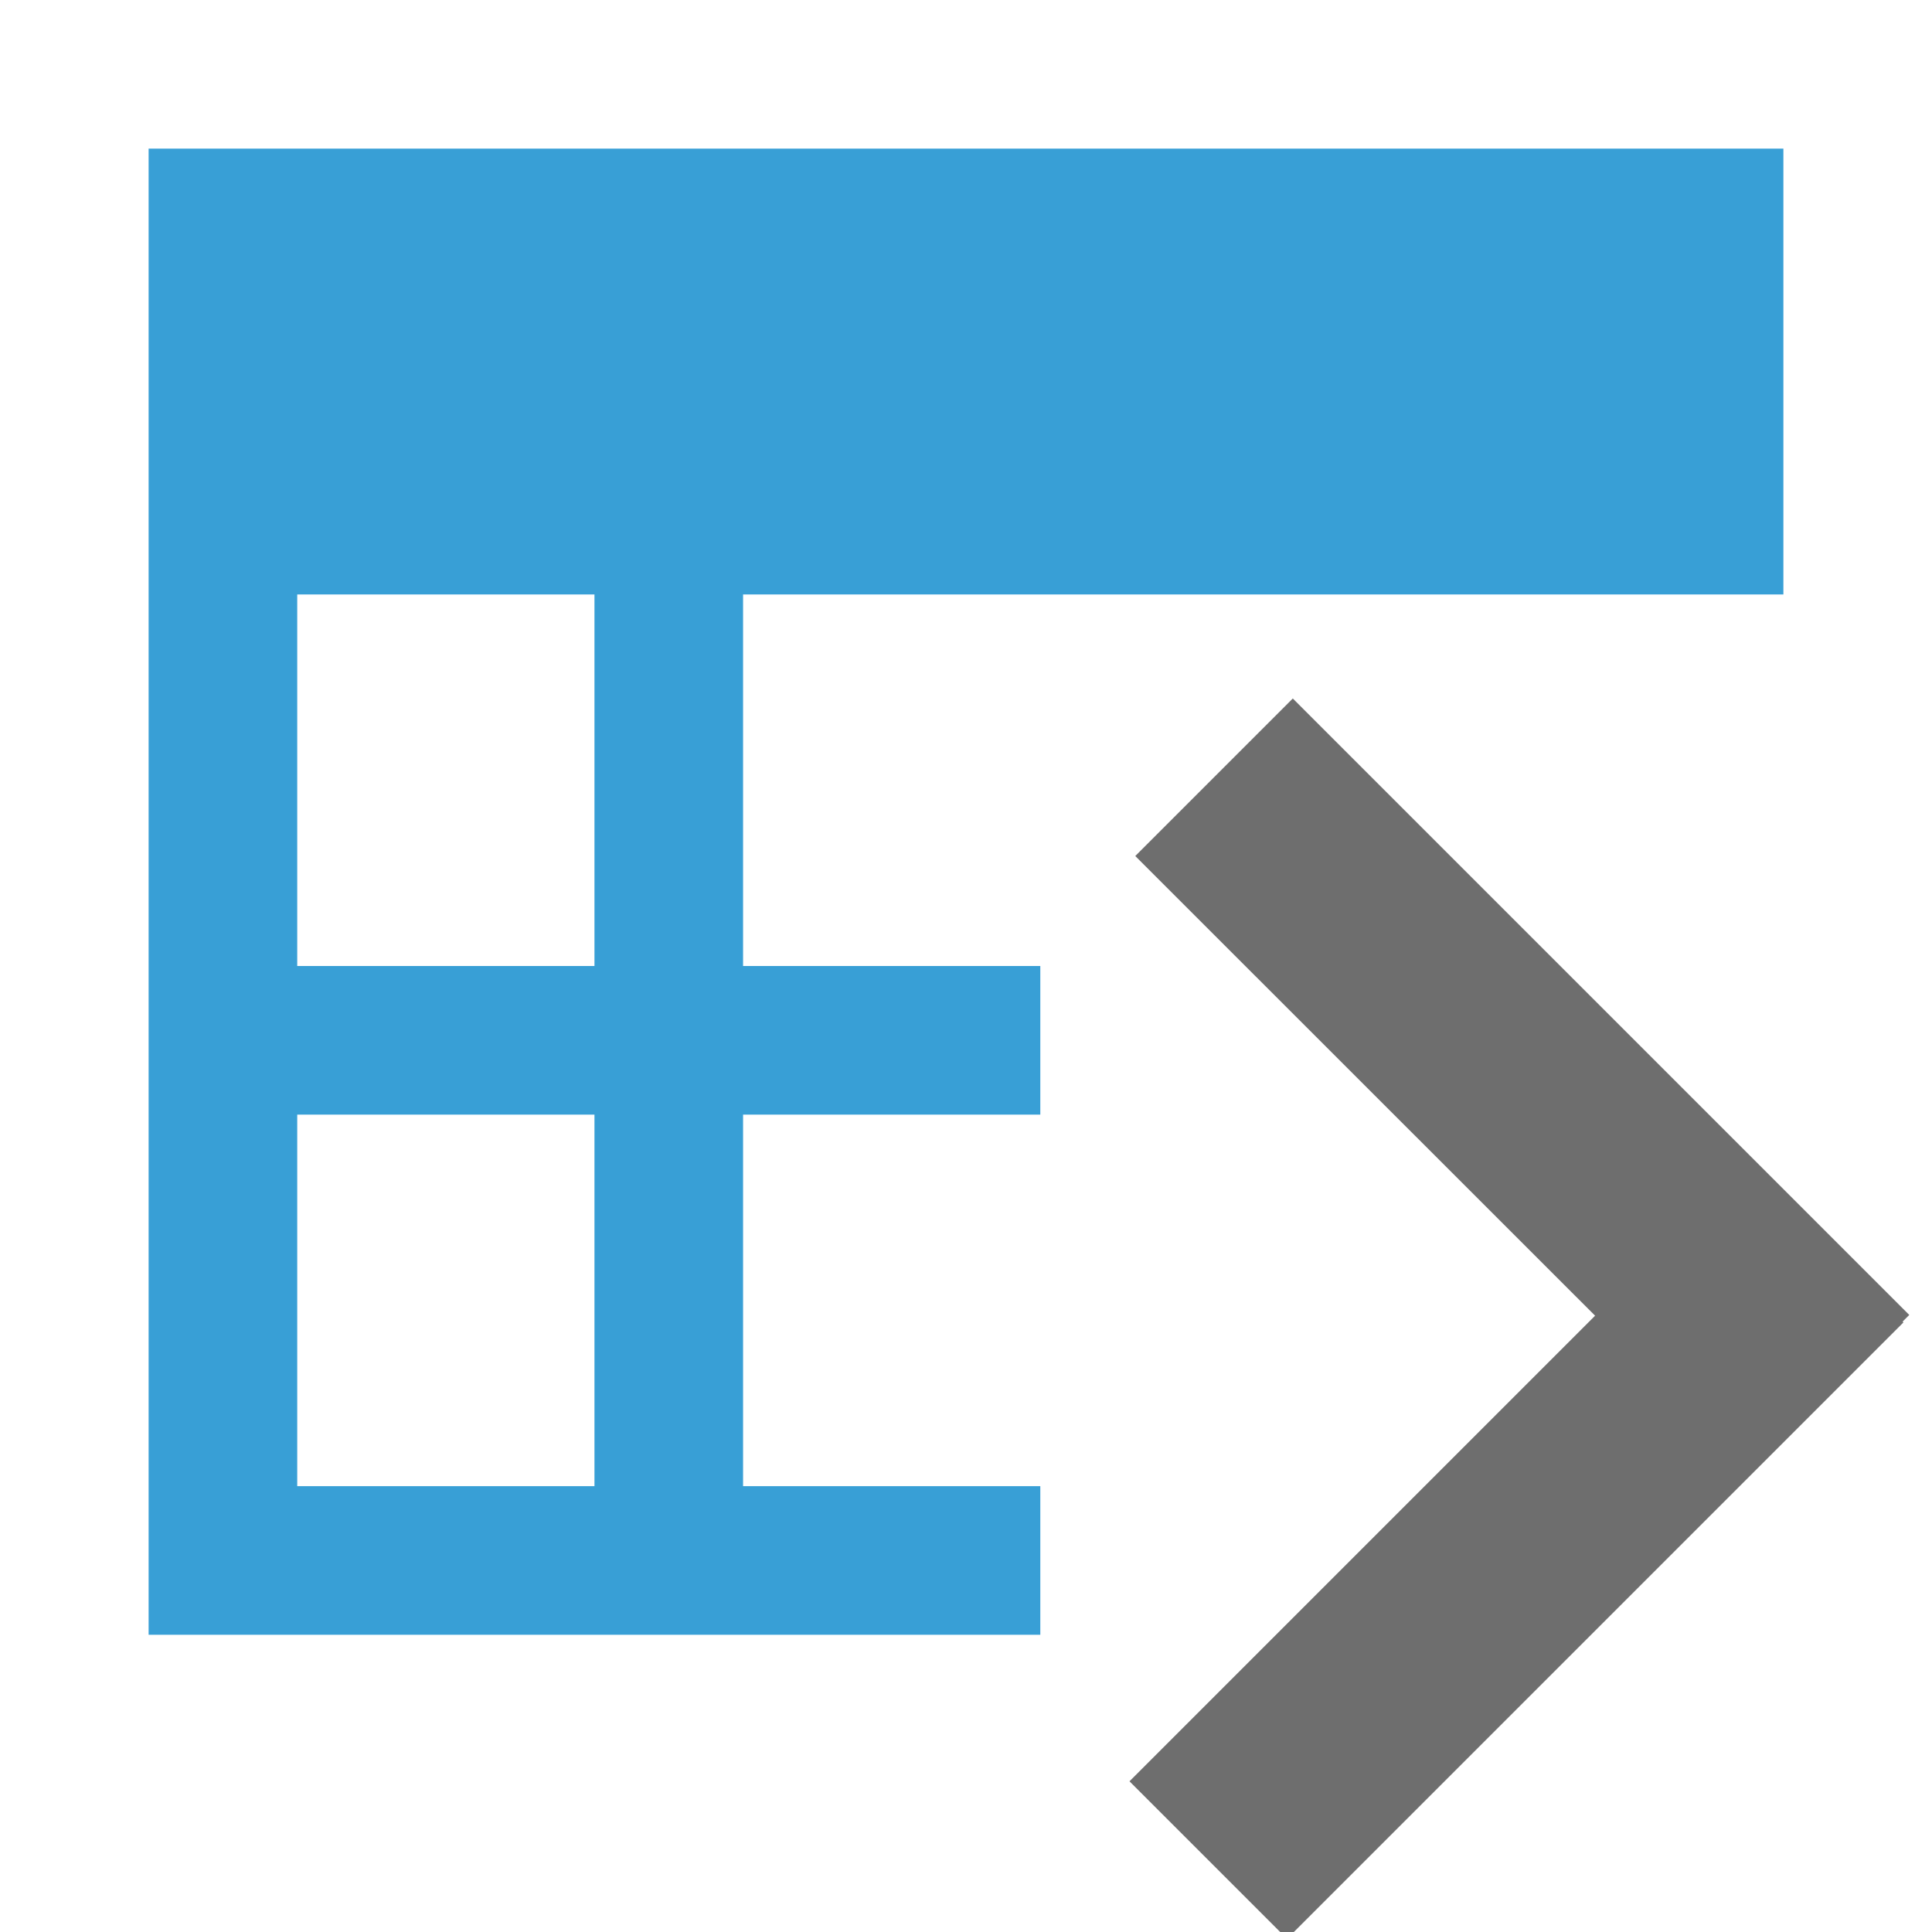
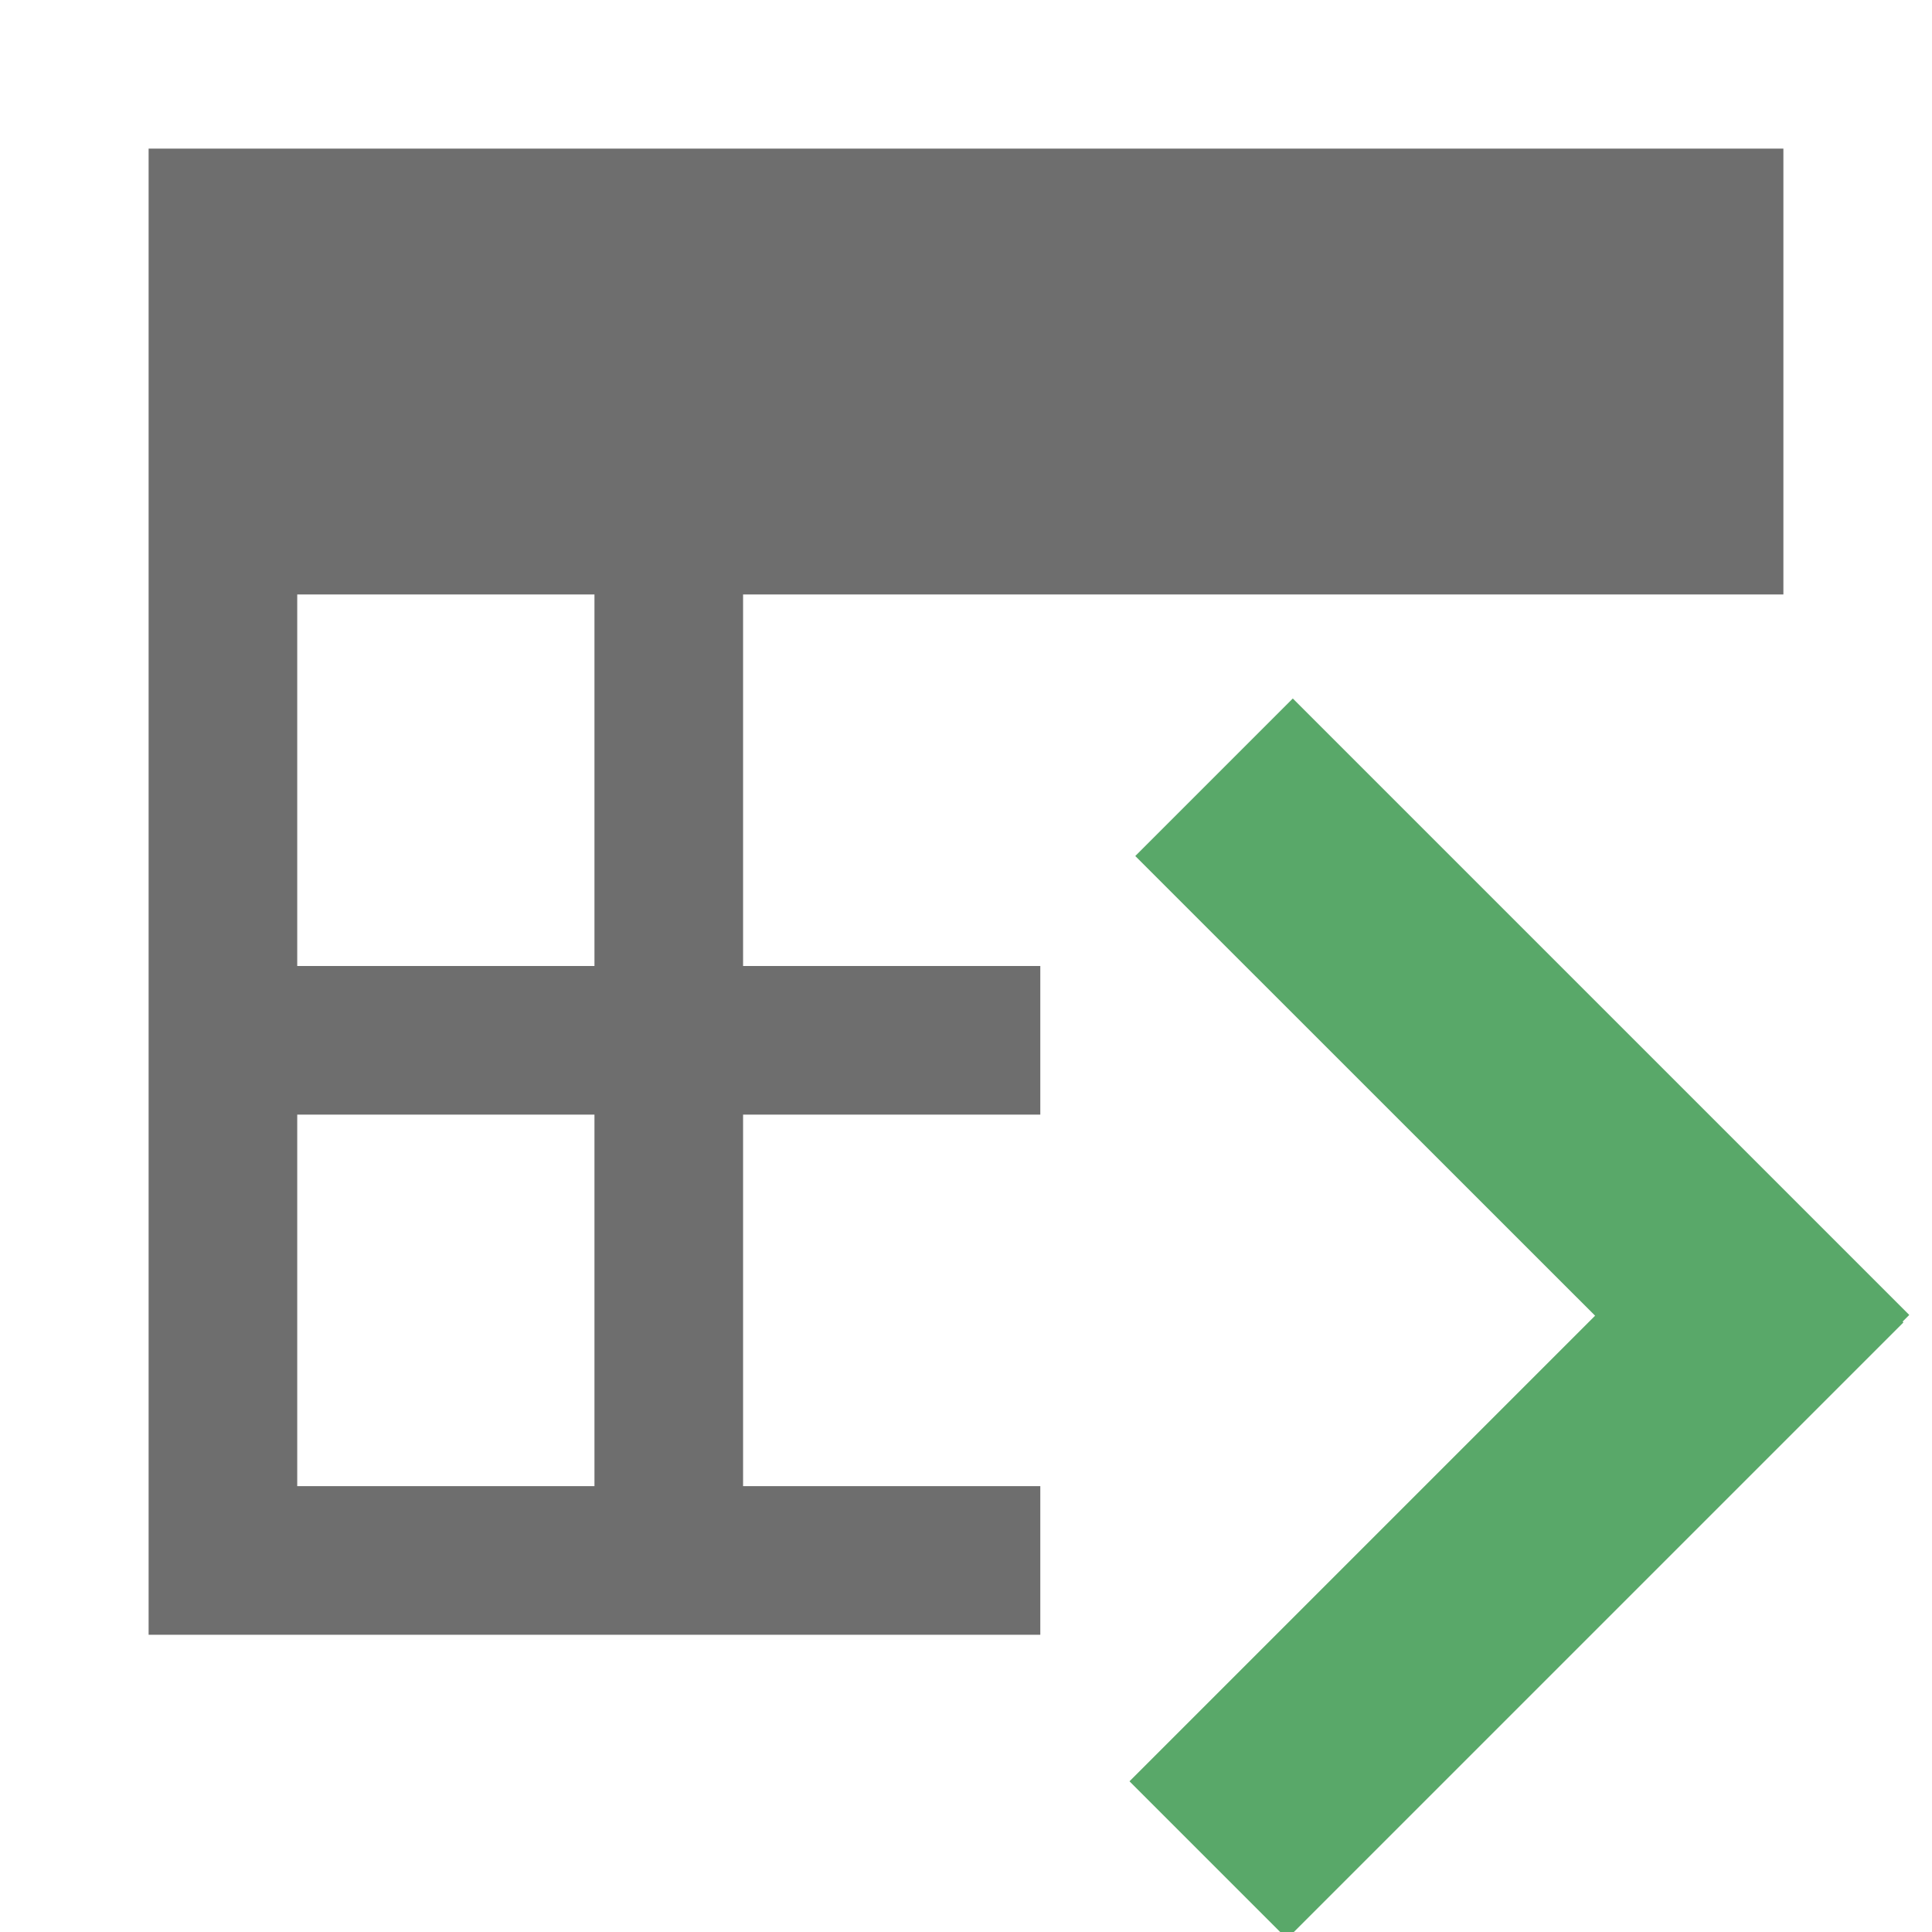
<svg xmlns="http://www.w3.org/2000/svg" width="13" height="13" viewBox="0 0 13 13">
  <g>
-     <path d="M12,4l-7,0l0,2.5l2,0l0,1l-2,0l0,2.5l2,0l0,1l-6,0l0,-10l11,0l0,3Zm-8,0l-2,0l0,6l2,0l0,-2.5l-2,0l0,-1l2,0l0,-2.5Z" style="fill:#389fd6;" />
-     <path d="M12.802,8.893l0.006,0.005l-4.148,4.148l-1.06,-1.06l3.133,-3.133l-3.094,-3.093l1.06,-1.06l4.148,4.148l-0.045,0.045Z" style="fill:#6e6e6e;" />
+     <path d="M12,4l-7,0l0,2.5l2,0l0,1l-2,0l0,2.5l2,0l0,1l-6,0l0,-10l11,0l0,3Zm-8,0l-2,0l0,6l2,0l0,-2.5l-2,0l0,-1l2,0l0,-2.5Z" style="fill:#6e6e6e;fill-rule:nonzero;" />
+     <path d="M12.802,8.893l0.006,0.005l-4.148,4.148l-1.06,-1.06l3.133,-3.133l-3.094,-3.093l1.06,-1.06l4.148,4.148l-0.045,0.045Z" style="fill:#59a869;fill-rule:nonzero;" />
  </g>
</svg>
